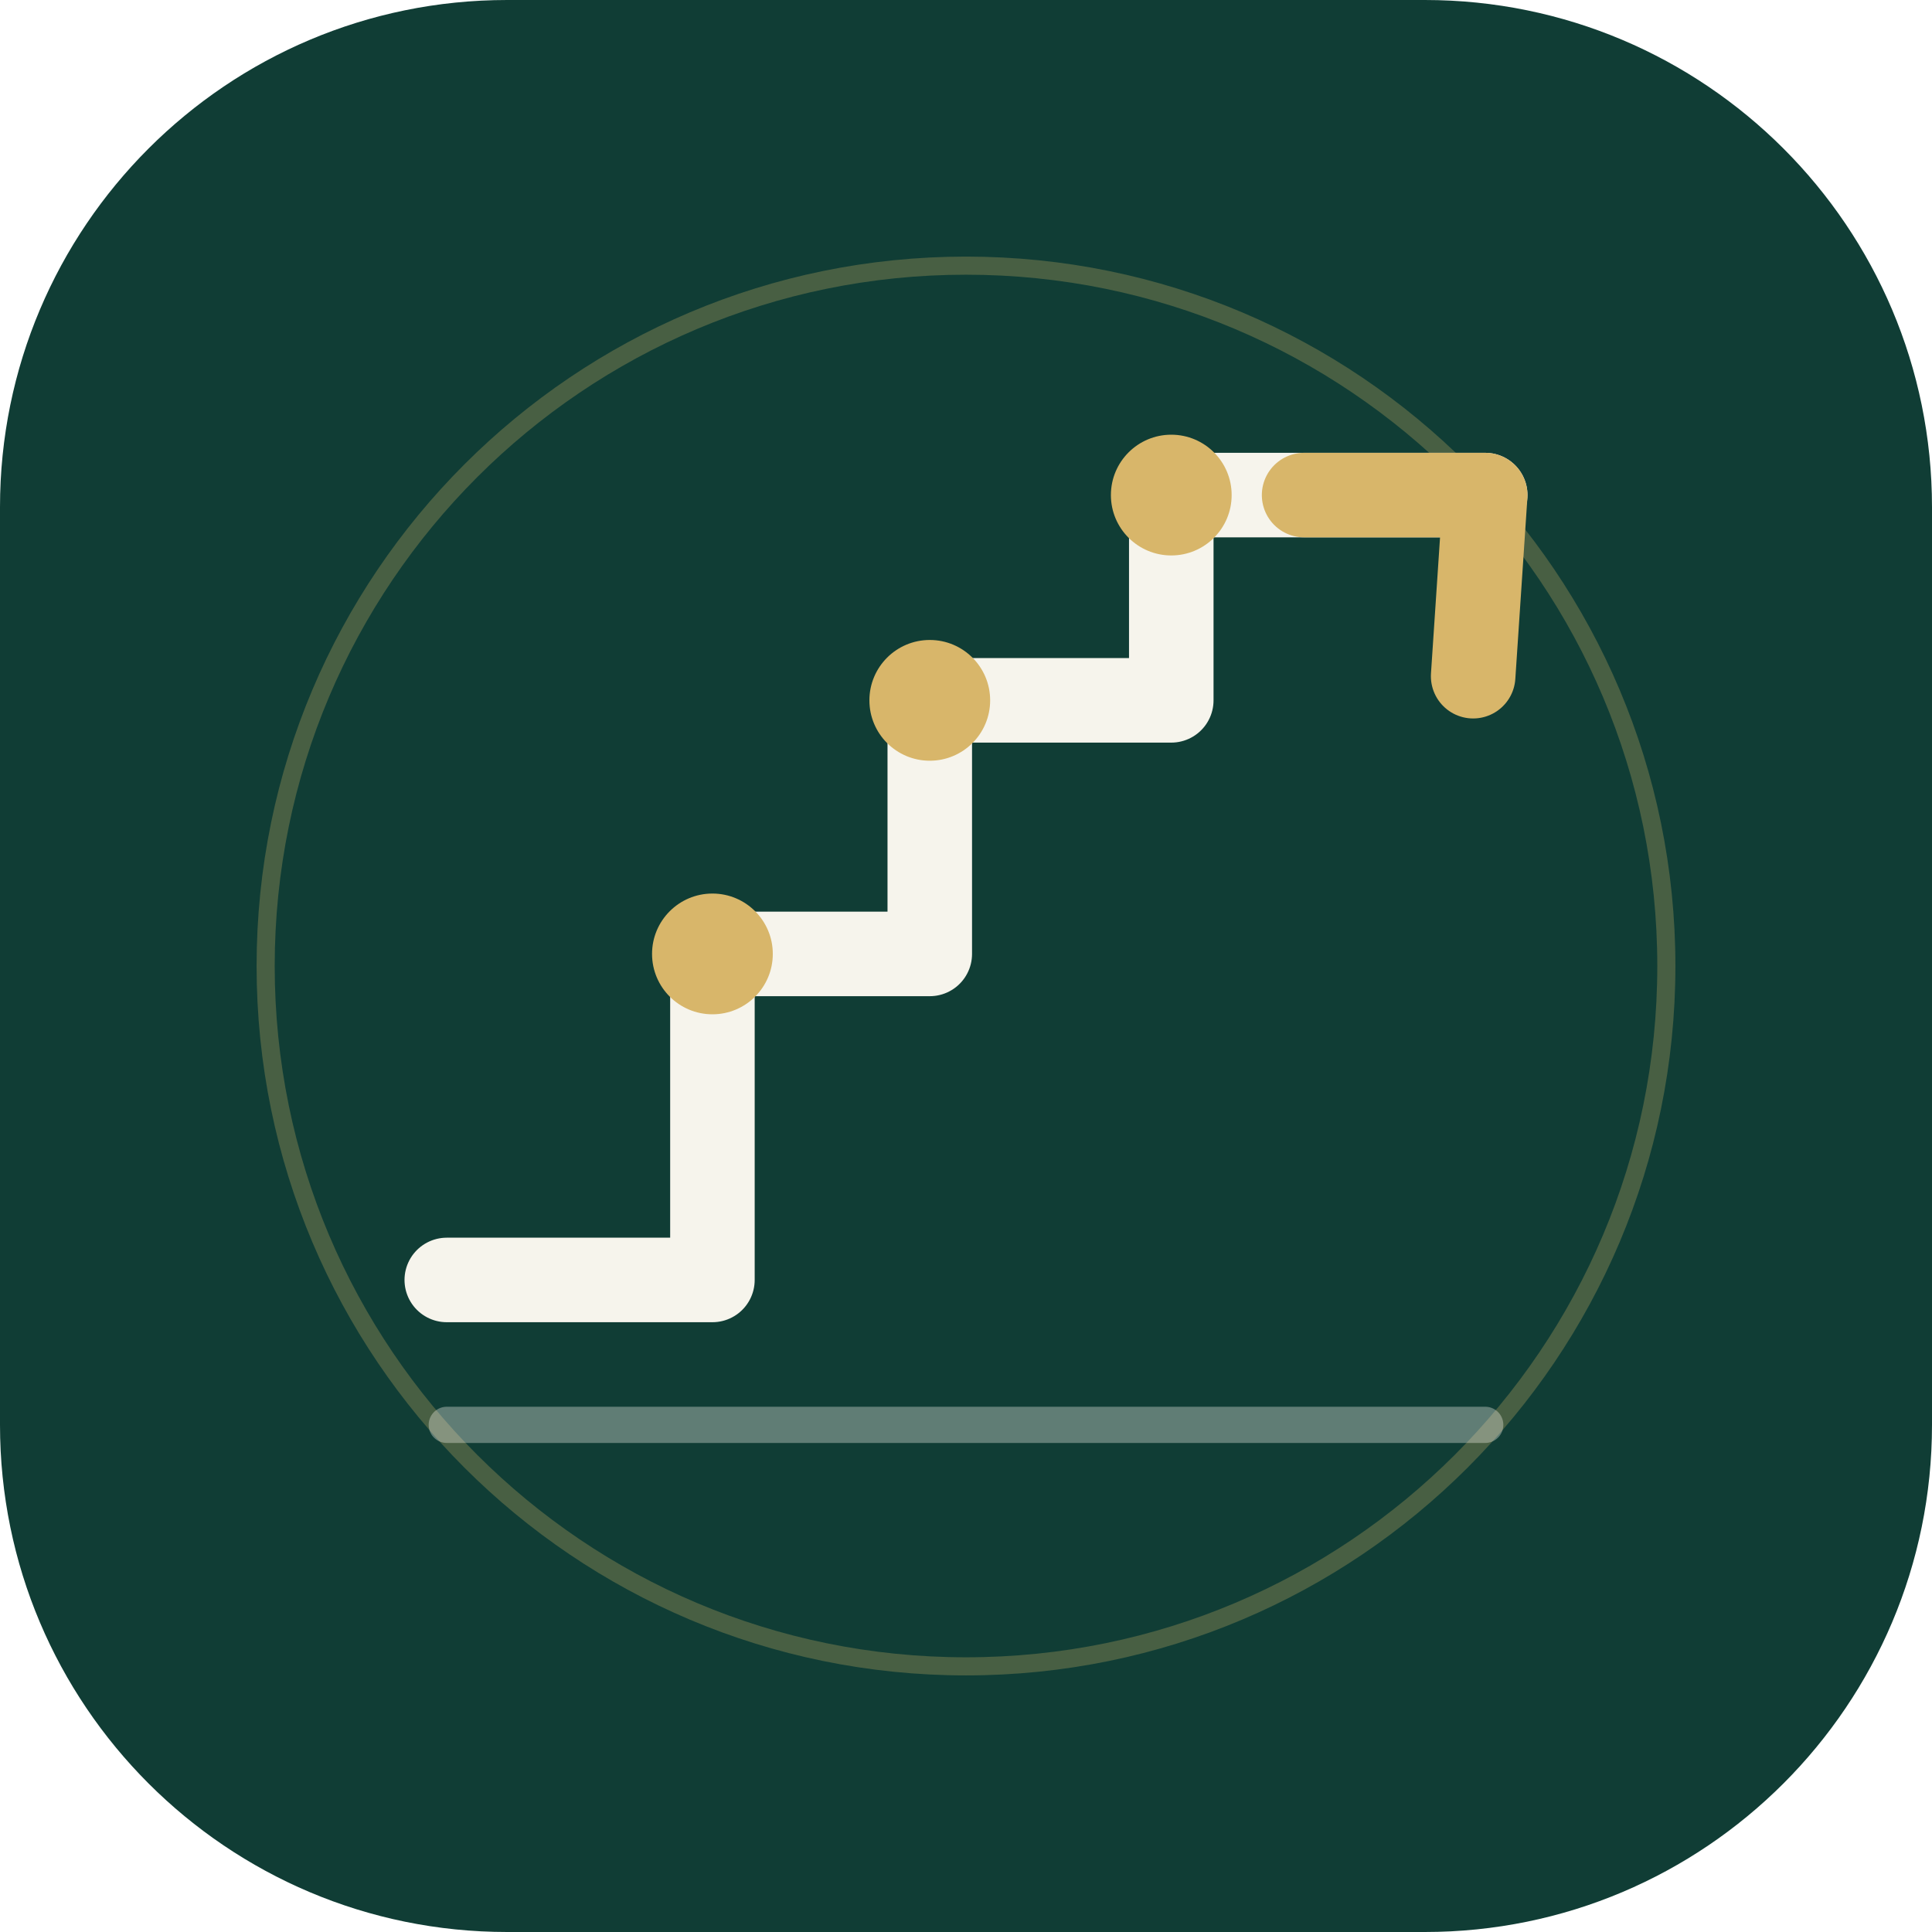
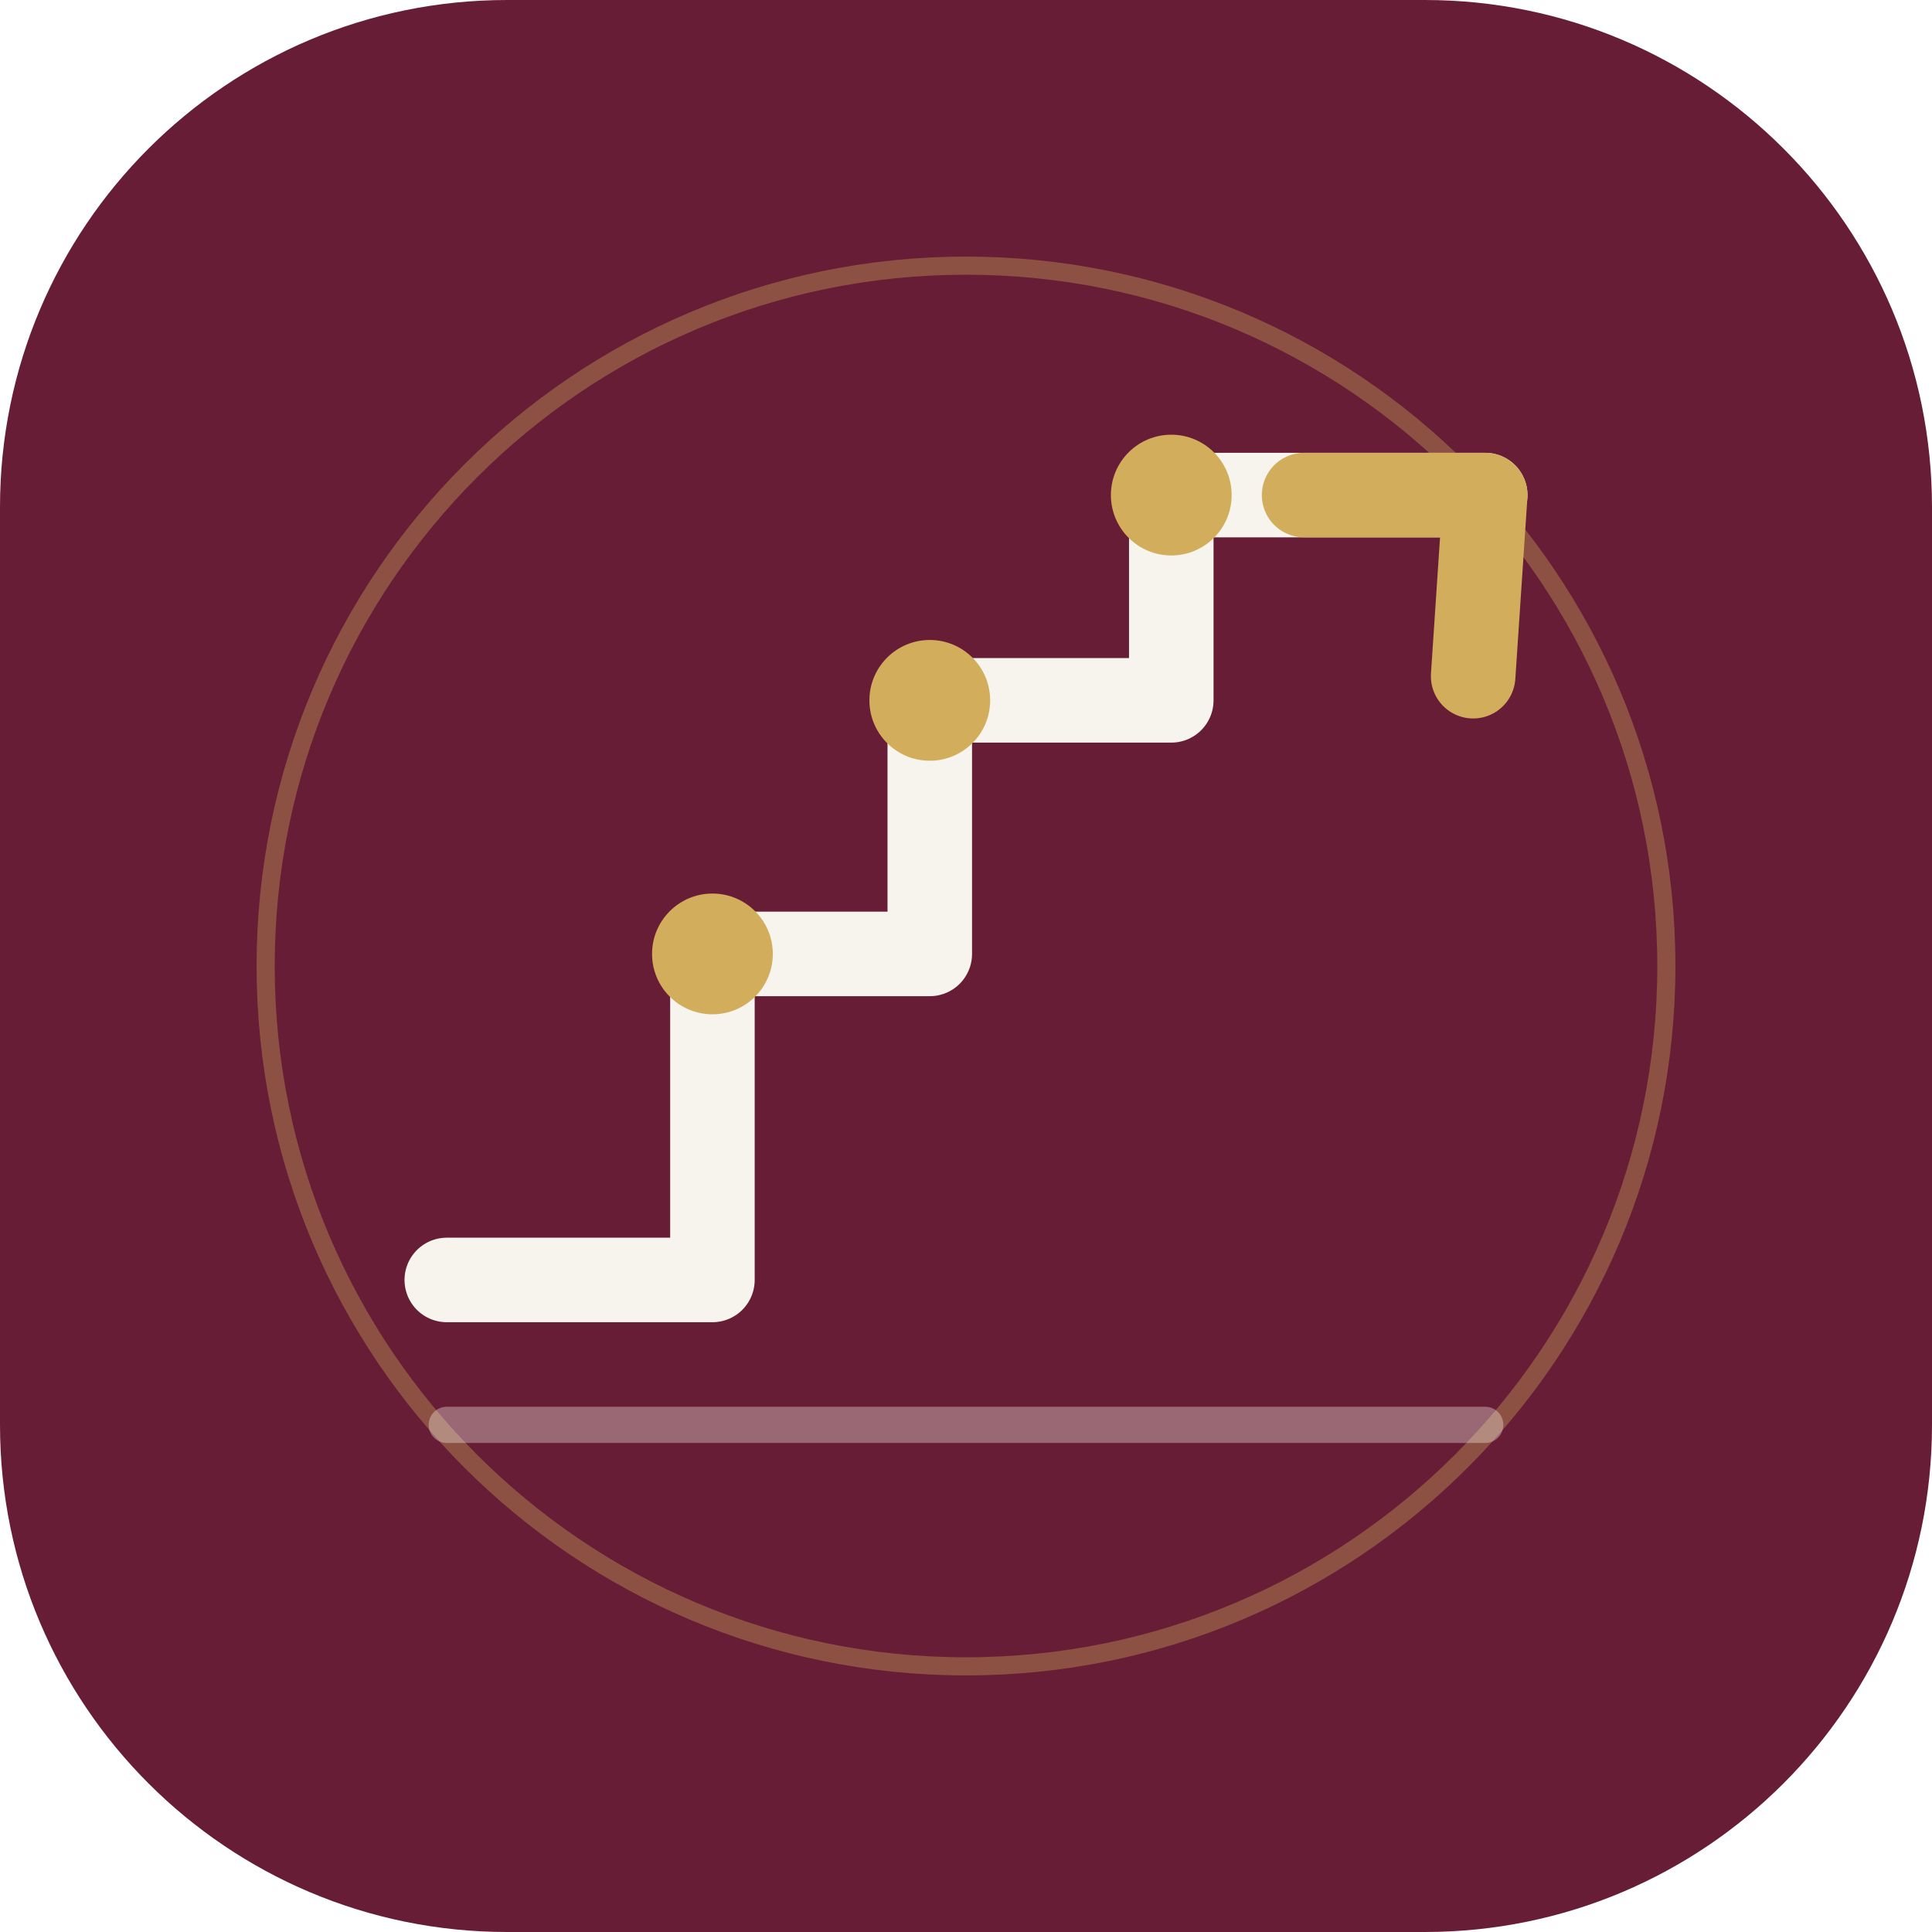
<svg xmlns="http://www.w3.org/2000/svg" width="160" height="160" viewBox="0 0 160 160" fill="none">
-   <rect width="160" height="160" rx="42" fill="#103D35" />
-   <circle cx="80" cy="80" r="58" stroke="#D8B66A" stroke-opacity=".28" stroke-width="1.5" />
+   <rect width="160" height="160" rx="42" fill="#681D36" />
+   <circle cx="80" cy="80" r="58" stroke="#D2AD5C" stroke-opacity=".36" stroke-width="1.5" />
  <path d="M37 106h22V79h18V58h20V41h26" stroke="#F6F4EC" stroke-width="7" stroke-linecap="round" stroke-linejoin="round" />
-   <path d="m108 41 15 0-1 15" stroke="#D8B66A" stroke-width="7" stroke-linecap="round" stroke-linejoin="round" />
+   <path d="m108 41 15 0-1 15" stroke="#D2AD5C" stroke-width="7" stroke-linecap="round" stroke-linejoin="round" />
  <path d="M37 118h86" stroke="#F6F4EC" stroke-opacity=".35" stroke-width="3" stroke-linecap="round" />
-   <circle cx="59" cy="79" r="5" fill="#D8B66A" />
-   <circle cx="77" cy="58" r="5" fill="#D8B66A" />
-   <circle cx="97" cy="41" r="5" fill="#D8B66A" />
+   <circle cx="59" cy="79" r="5" fill="#D2AD5C" />
+   <circle cx="77" cy="58" r="5" fill="#D2AD5C" />
+   <circle cx="97" cy="41" r="5" fill="#D2AD5C" />
</svg>
